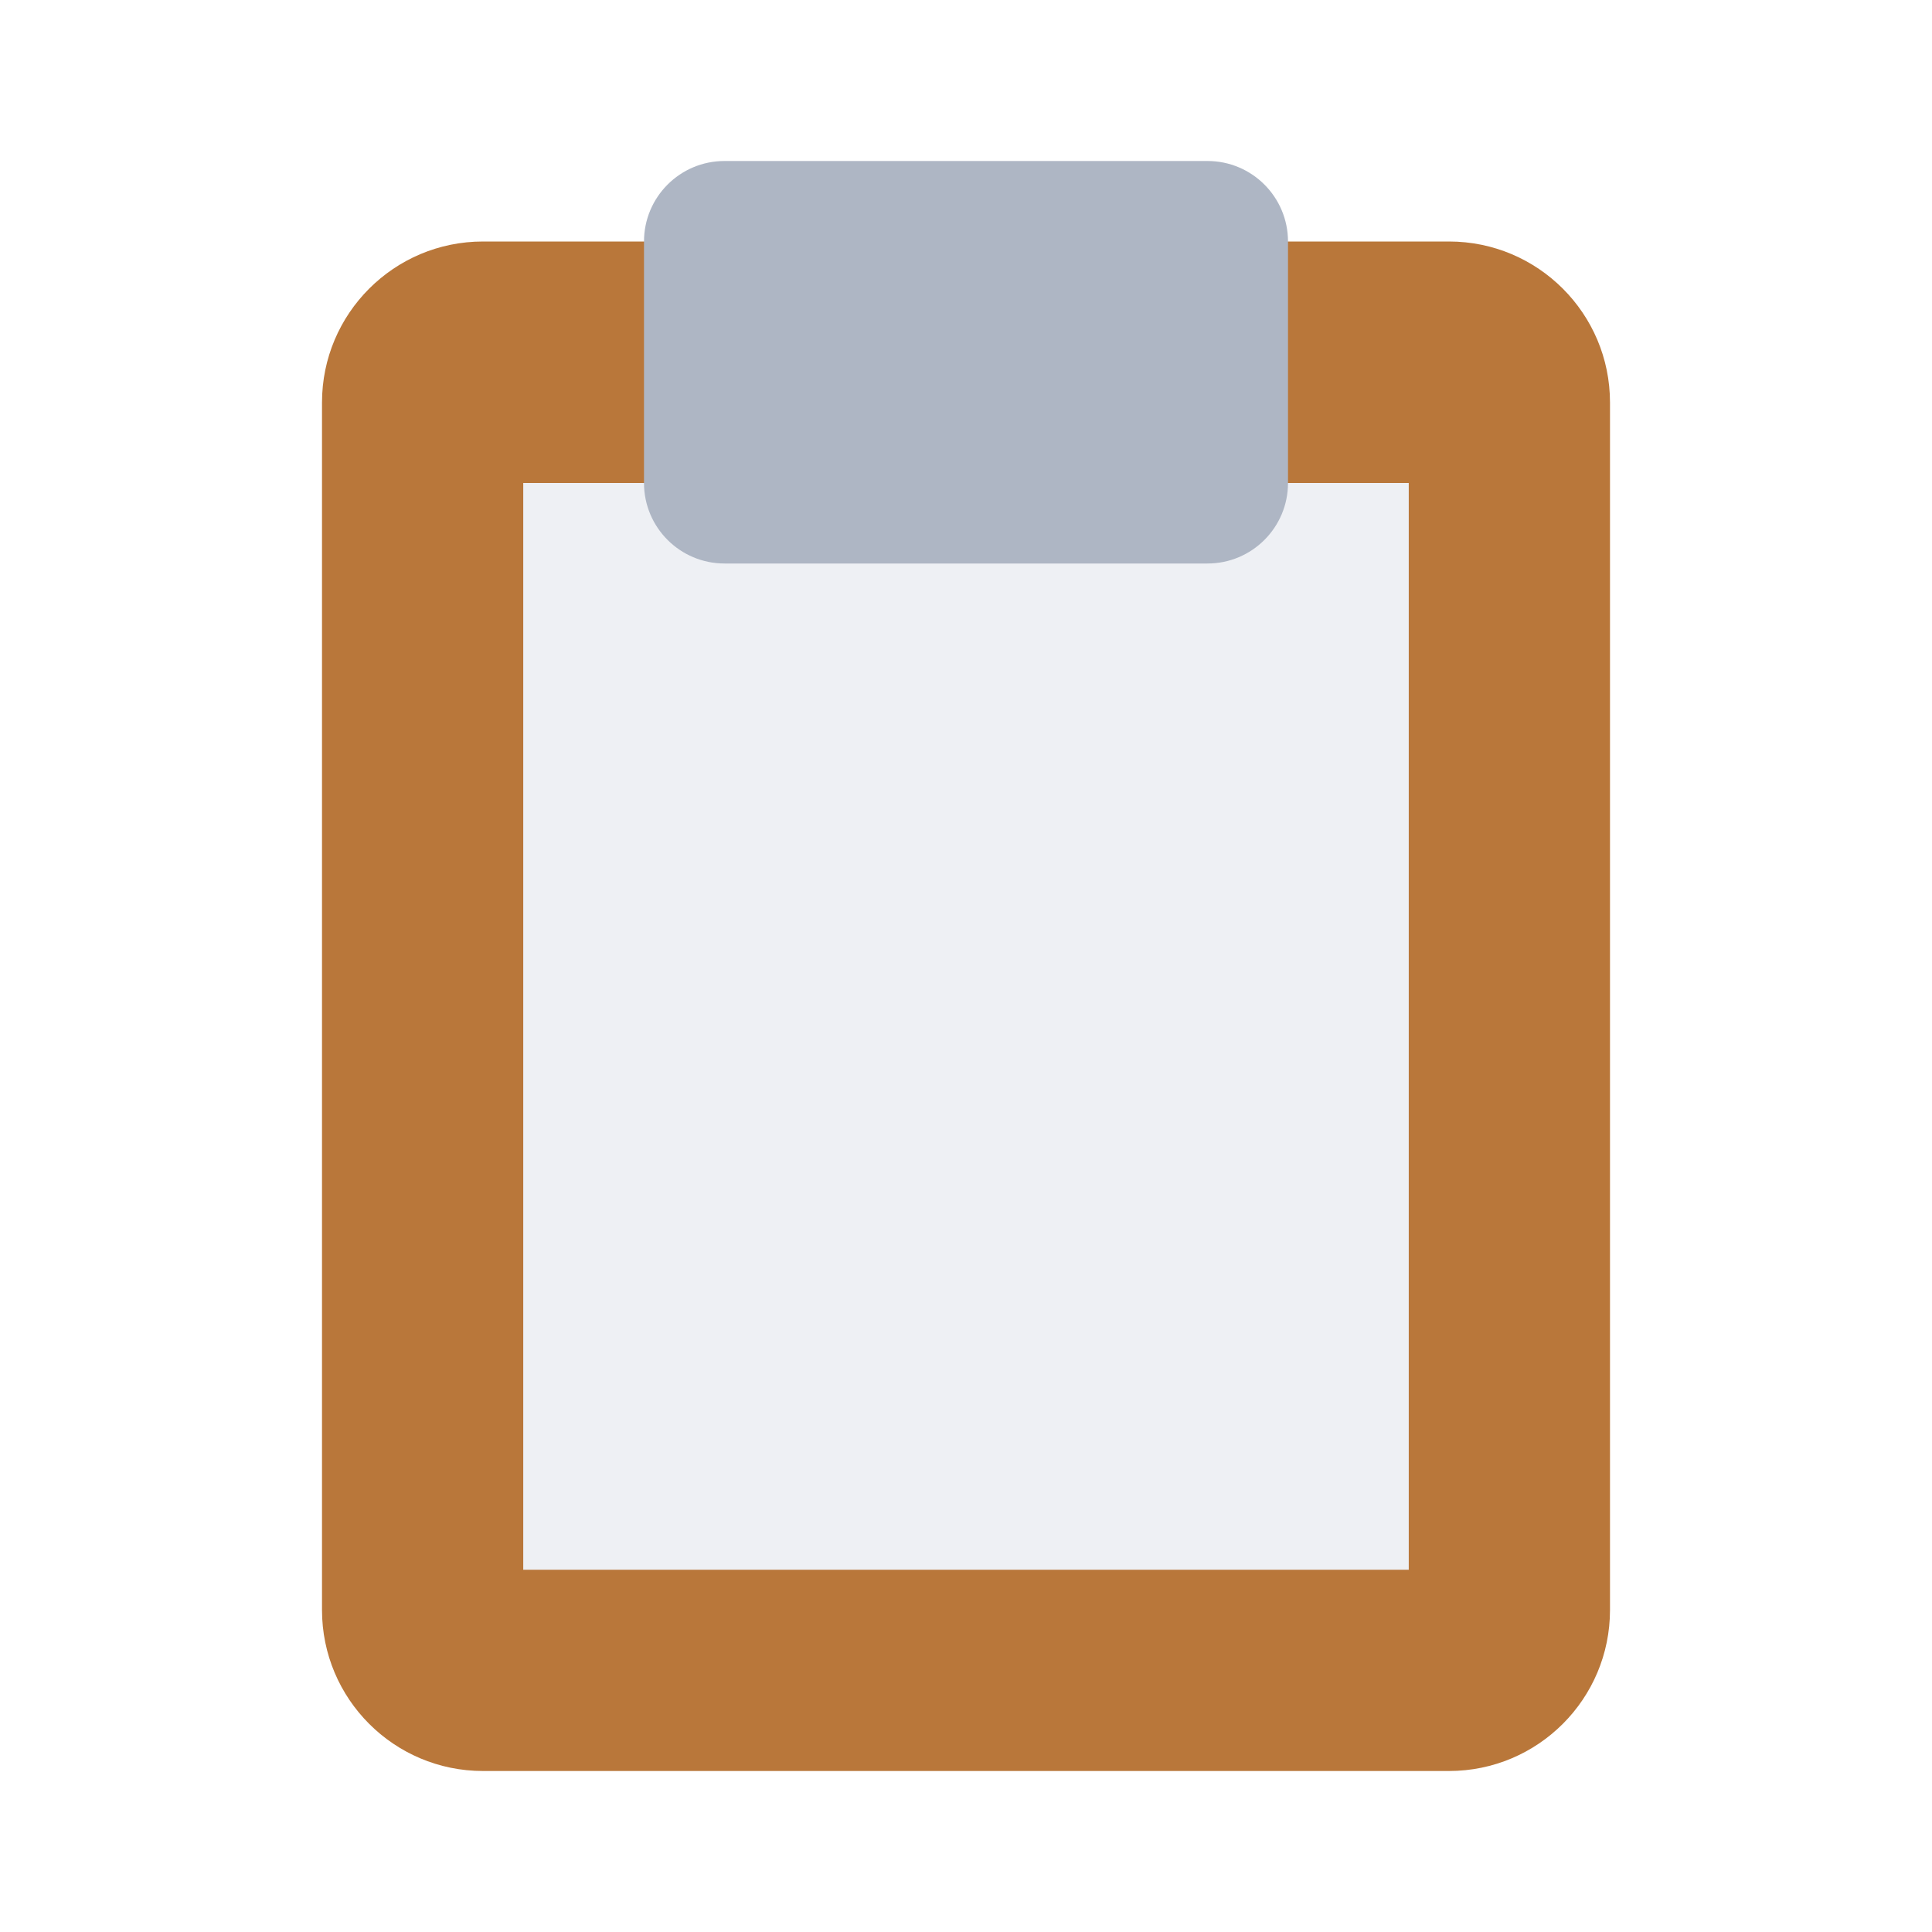
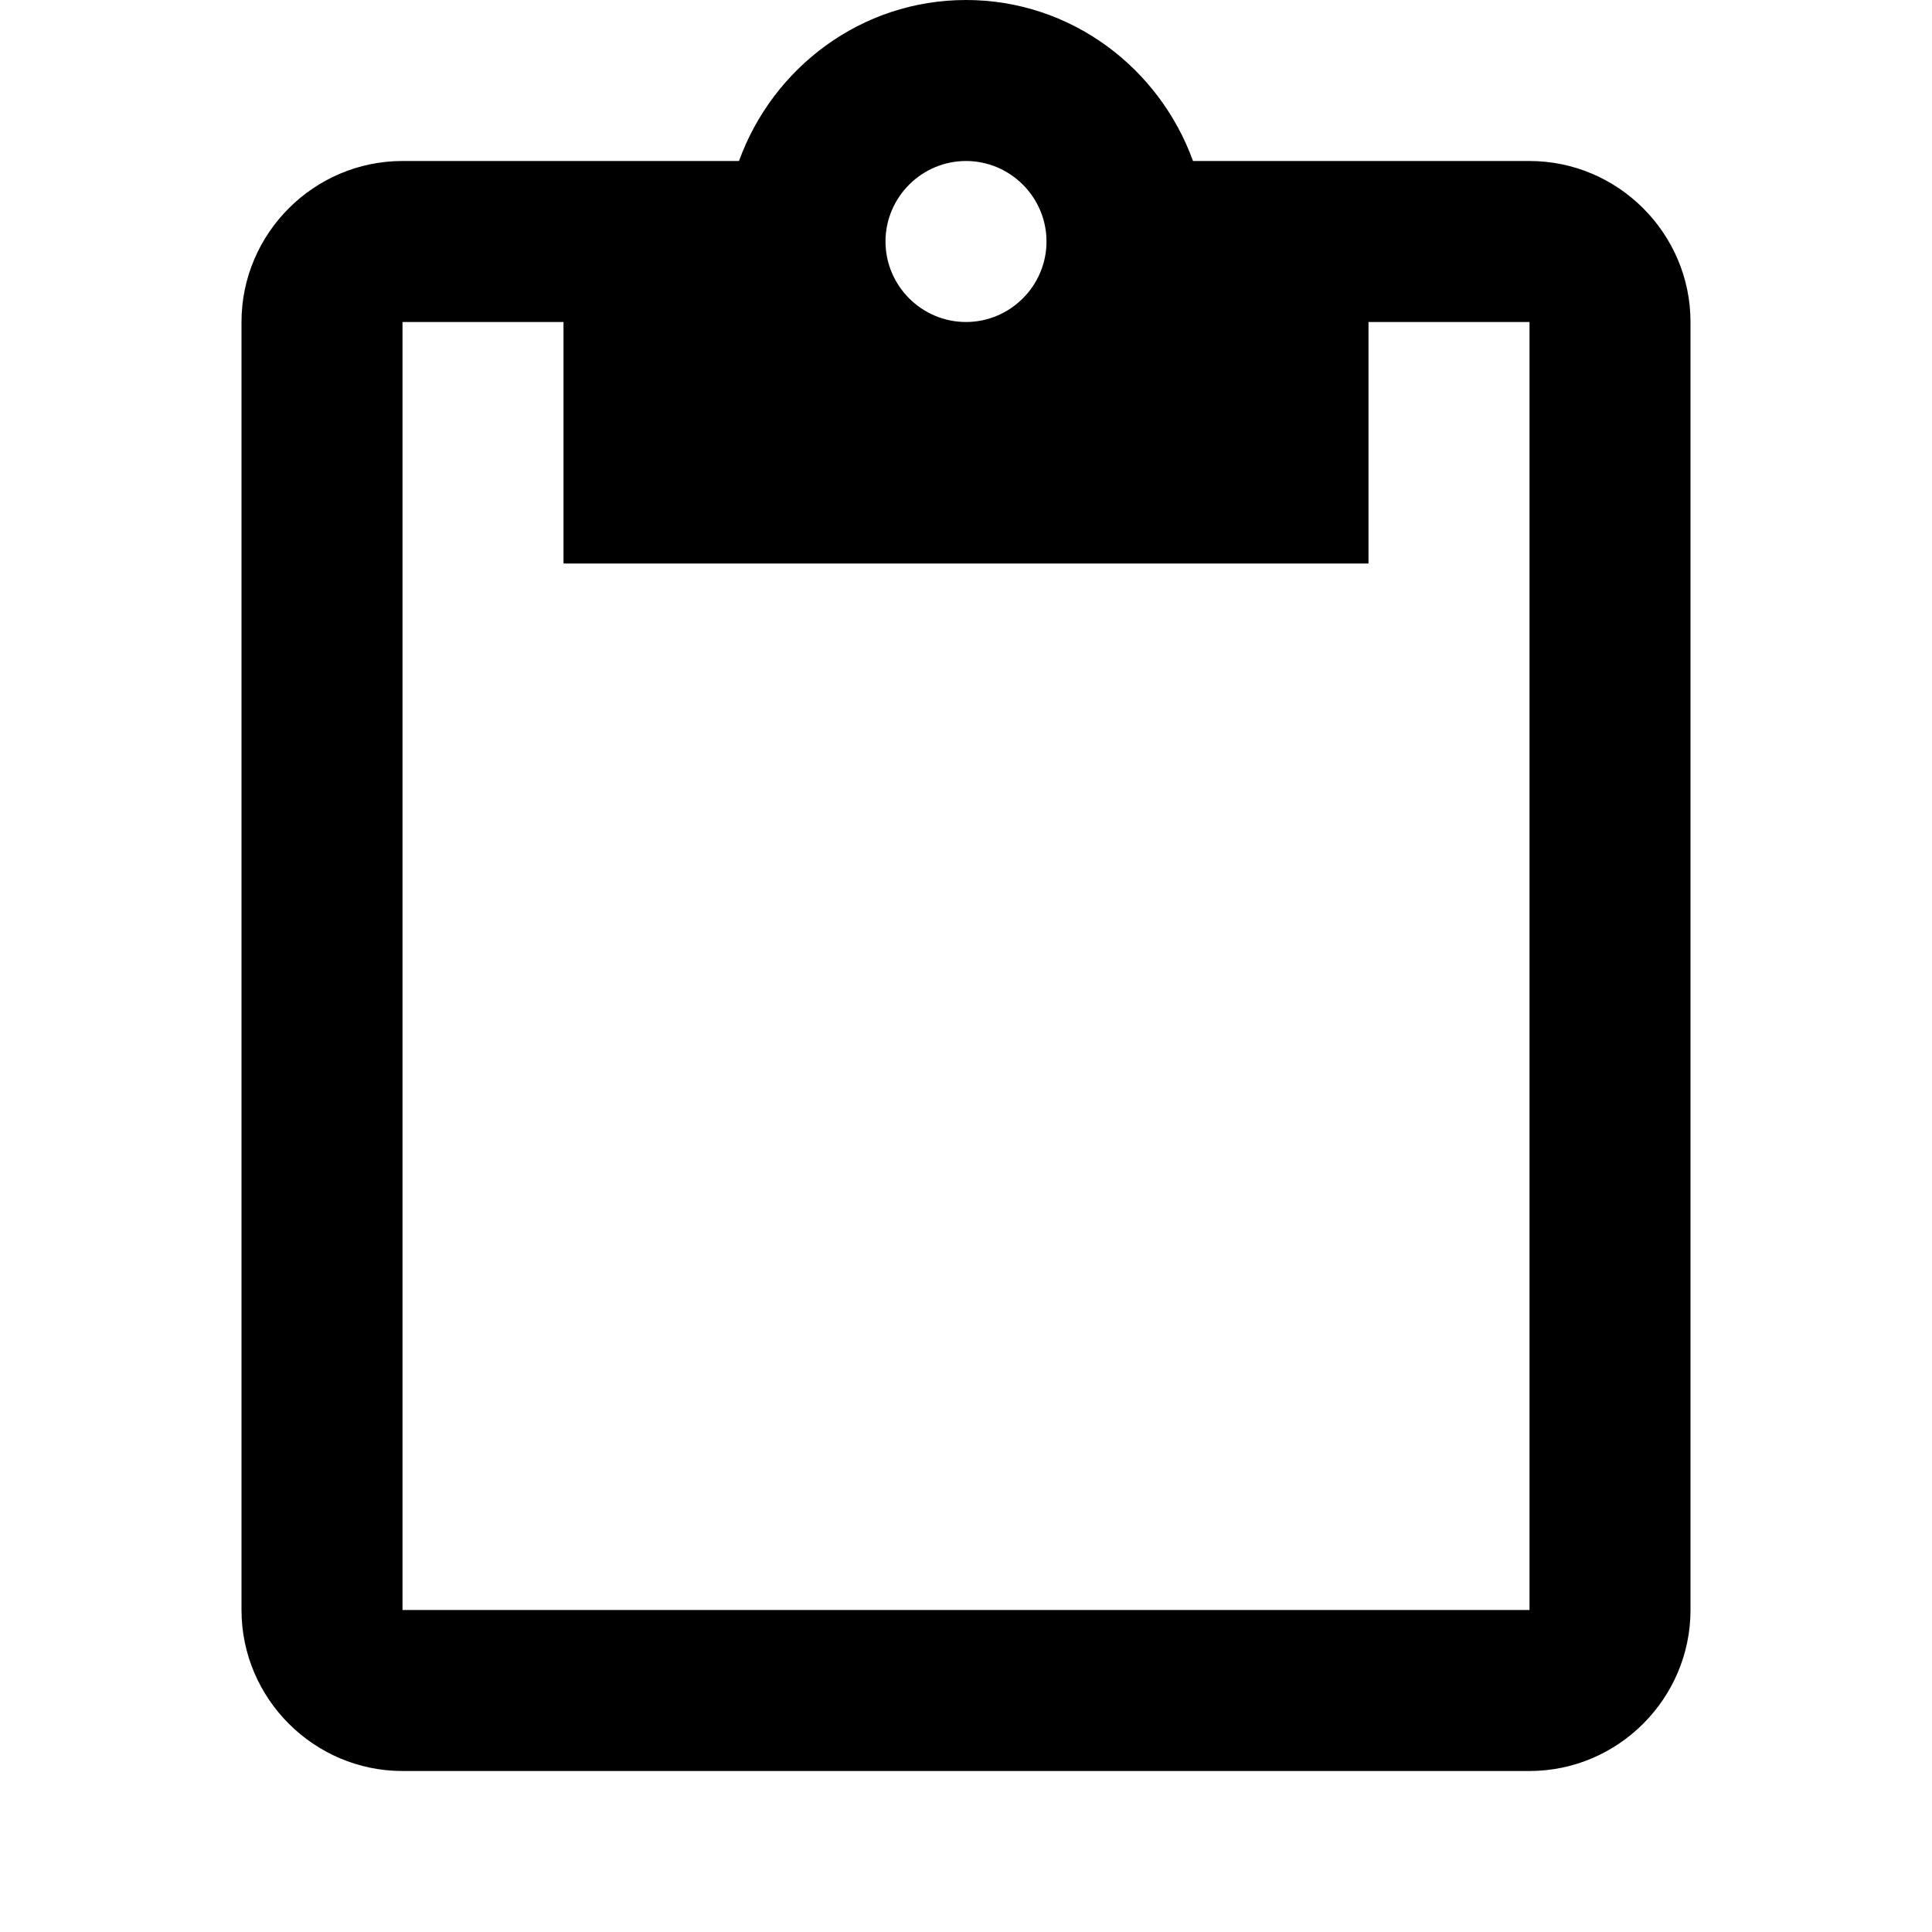
- <svg xmlns="http://www.w3.org/2000/svg" viewBox="0 0 24 24" aria-hidden="true">
-   <path style="fill:#b9773a" d="M6 3h12a2 2 0 0 1 2 2v15a2 2 0 0 1-2 2H6a2 2 0 0 1-2-2V5a2 2 0 0 1 2-2z" />
-   <path style="fill:#eef0f4" d="M6.5 6h11v13.5h-11z" />
-   <path style="fill:#aeb6c4" d="M9 2h6a1 1 0 0 1 1 1v3a1 1 0 0 1-1 1H9a1 1 0 0 1-1-1V3a1 1 0 0 1 1-1z" />
+ <svg xmlns="http://www.w3.org/2000/svg" viewBox="0 0 24 24" fill="currentColor" aria-hidden="true">
+   <path d="M19 2h-4.18C14.4.84 13.3 0 12 0c-1.3 0-2.4.84-2.82 2H5c-1.1 0-2 .9-2 2v16c0 1.1.9 2 2 2h14c1.1 0 2-.9 2-2V4c0-1.1-.9-2-2-2zm-7 0c.55 0 1 .45 1 1s-.45 1-1 1-1-.45-1-1 .45-1 1-1zm7 18H5V4h2v3h10V4h2v16z" />
</svg>
